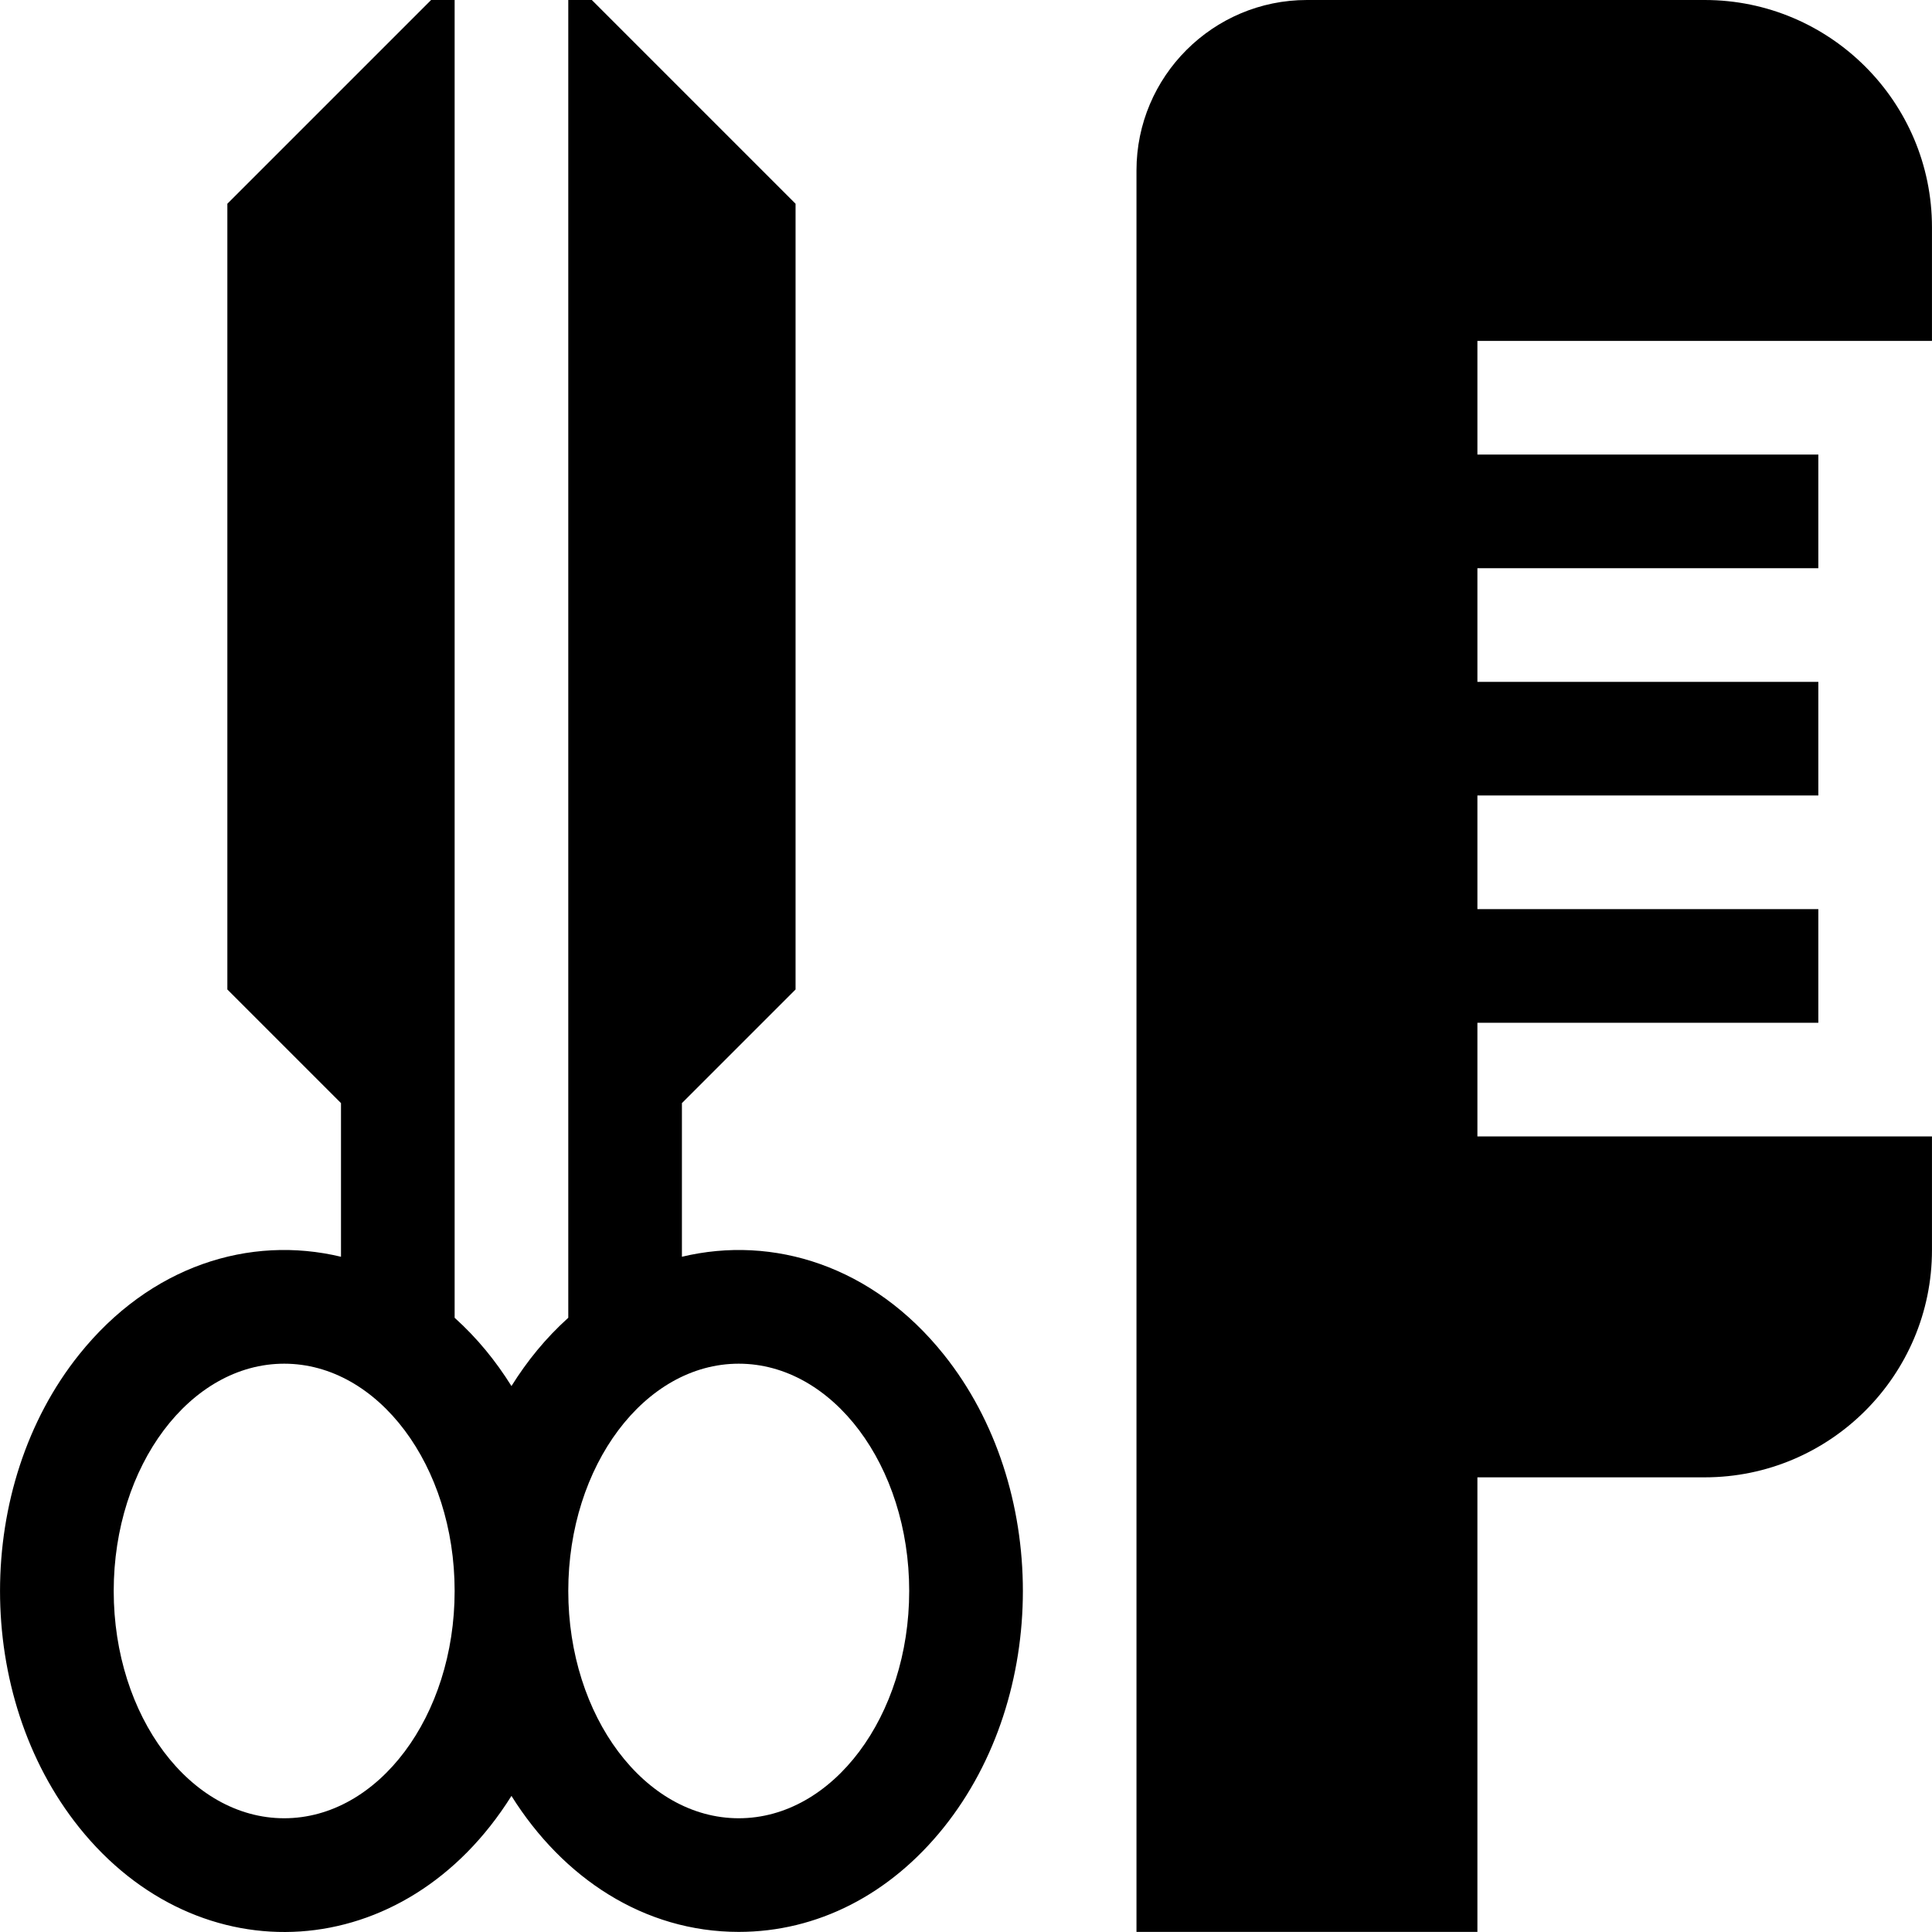
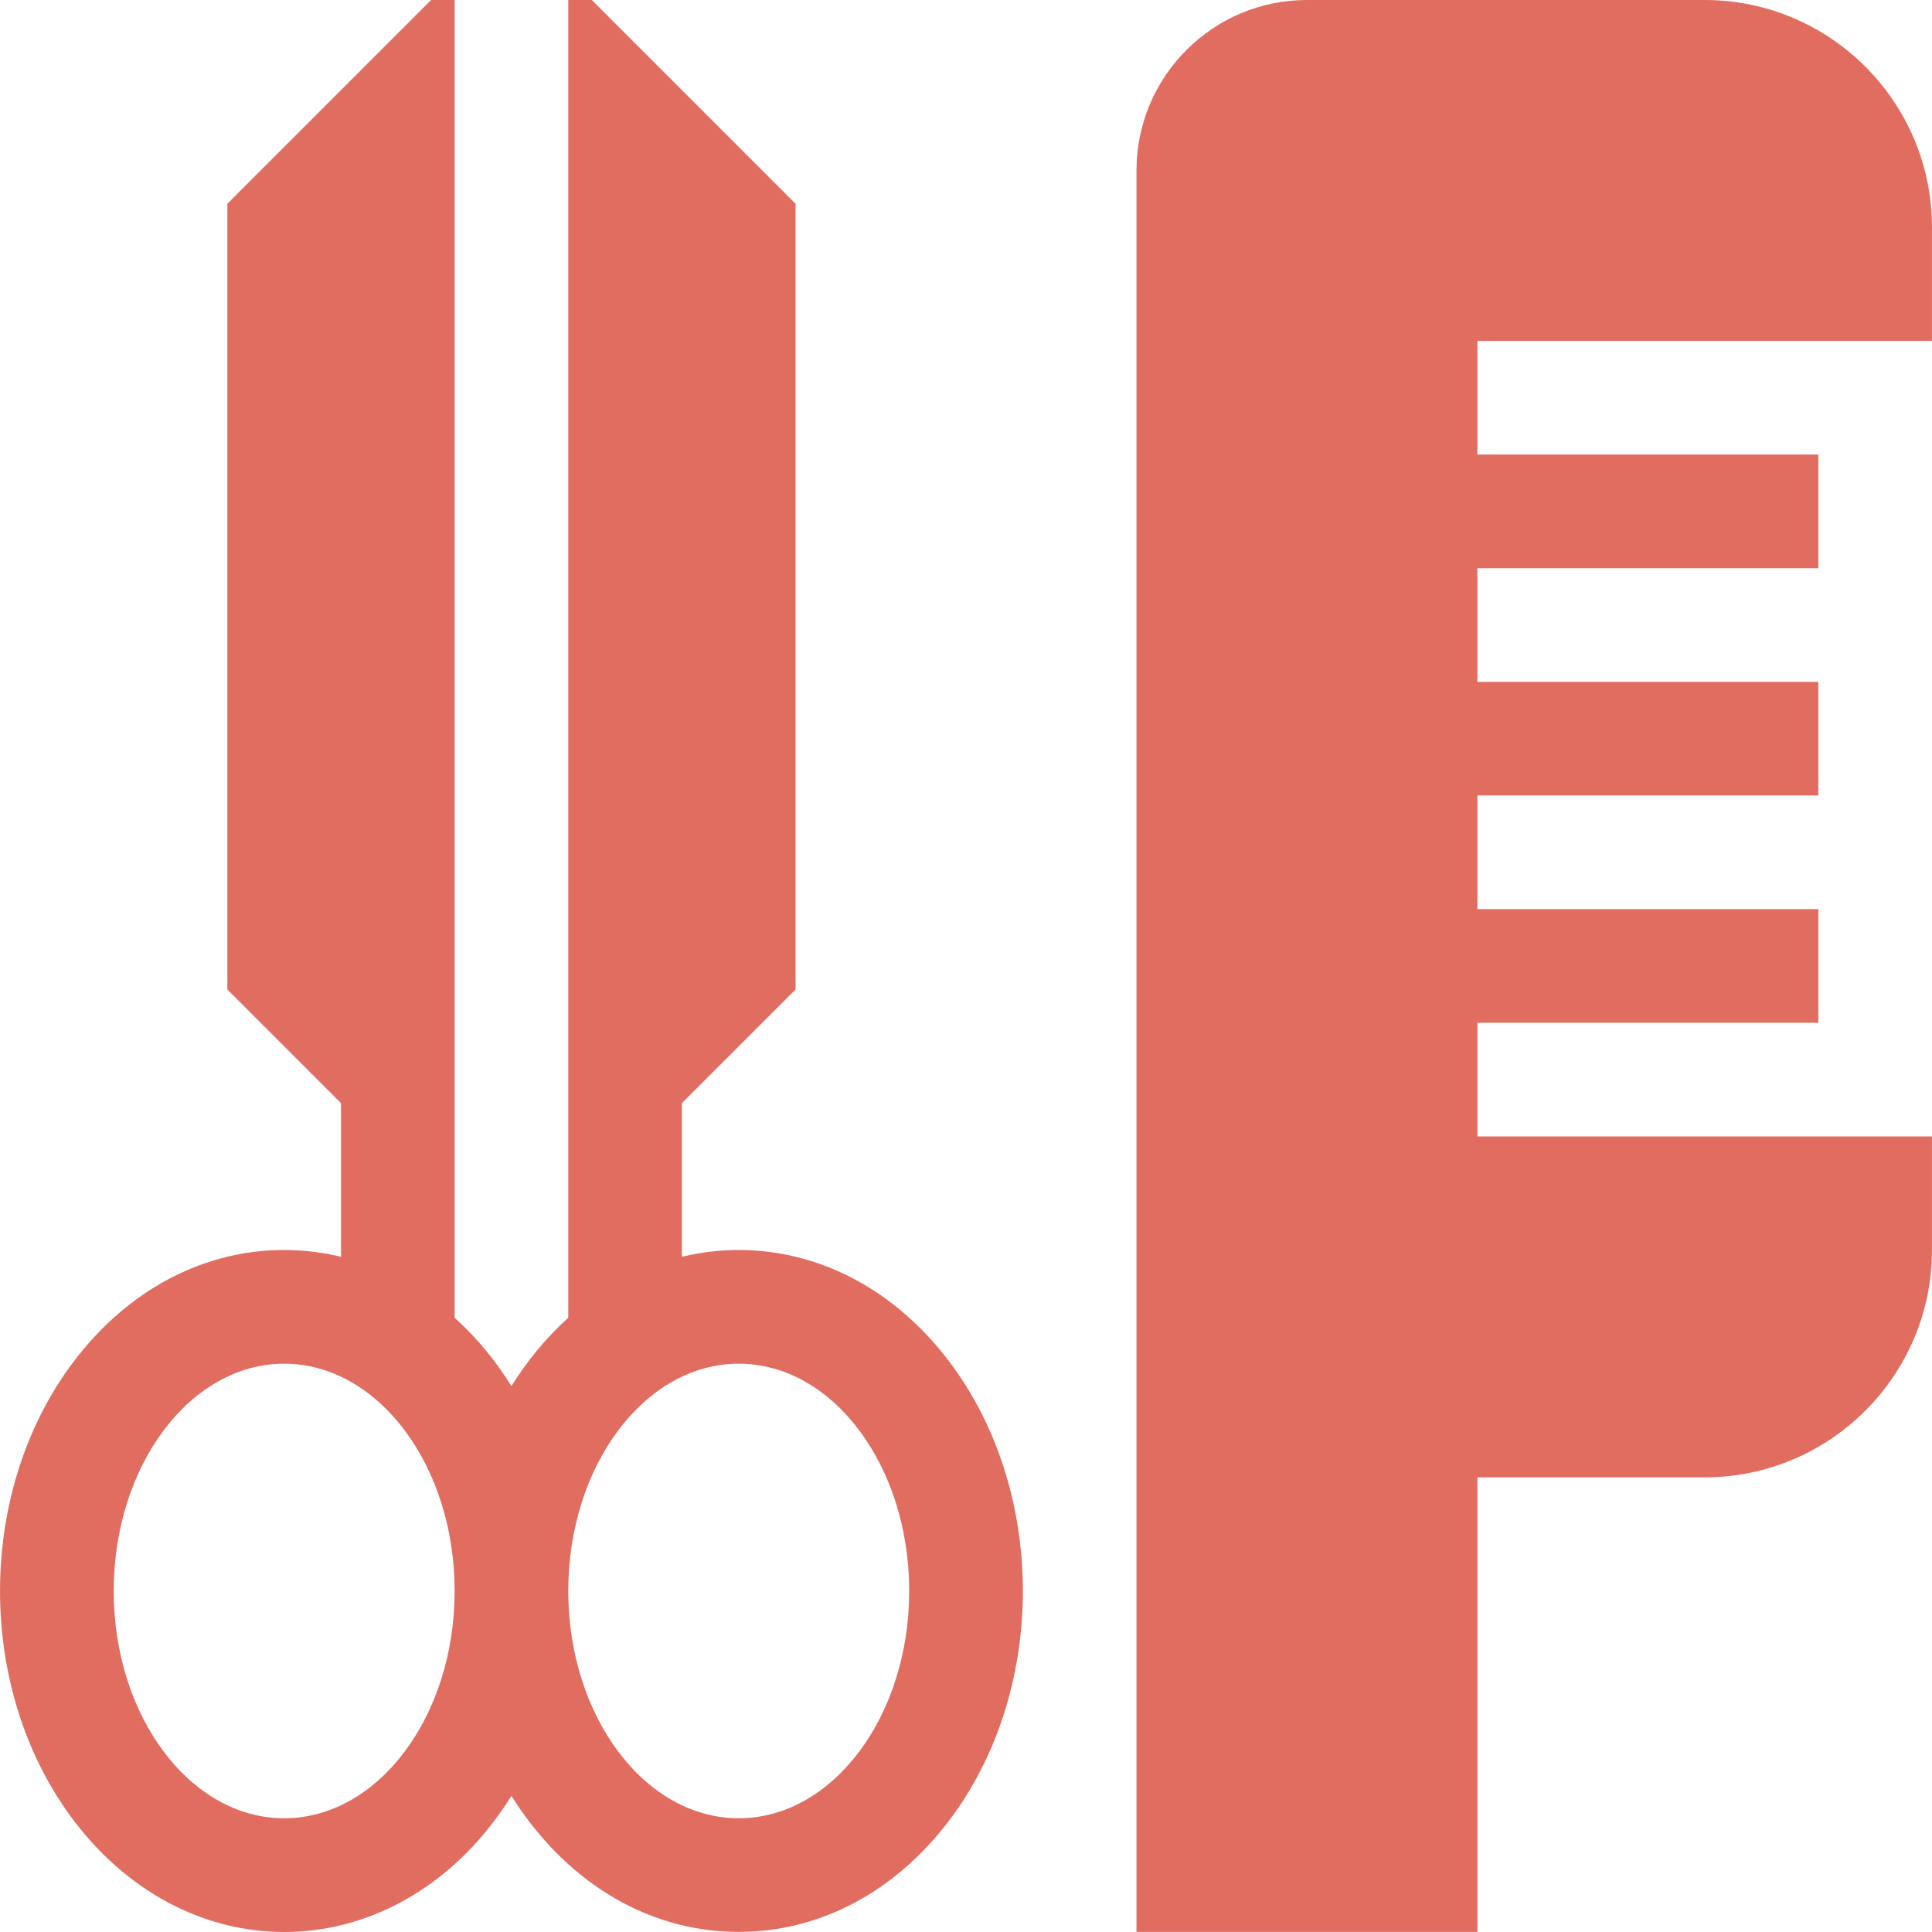
- <svg xmlns="http://www.w3.org/2000/svg" id="Capa_1" enable-background="new 0 0 510.027 510.027" height="512" viewBox="0 0 510.027 510.027" width="512">
+ <svg xmlns="http://www.w3.org/2000/svg" fill="#E06D60" id="Capa_1" enable-background="new 0 0 510.027 510.027" height="512" viewBox="0 0 510.027 510.027" width="512">
  <g>
    <path d="m180.019 331.77v-40.557l30-30v-207.426l-53.787-53.787h-6.213v347.878c-5.996 5.407-10.82 11.354-15 18.024-4.182-6.676-9.008-12.62-15-18.024 0-11.499 0-336.345 0-347.878h-6.213l-53.787 53.787v207.426l30 30v40.557c-24.106-5.776-50.364 2.358-69.14 25.828-27.82 34.775-27.837 90.01 0 124.807 31.611 39.513 86.044 36.539 114.14-8.306 13.604 21.715 35.027 35.901 60 35.901 20.676 0 39.903-9.801 54.14-27.596 27.821-34.776 27.837-90.01 0-124.807-18.773-23.466-45.046-31.601-69.14-25.827zm-105 148.23c-24.813 0-45-26.916-45-60s20.187-60 45-60 45 26.916 45 60-20.187 60-45 60zm120 0c-24.813 0-45-26.916-45-60s20.187-60 45-60 45 26.916 45 60-20.187 60-45 60z" />
    <path d="m510.019 90v-30c0-33.084-26.916-60-60-60h-105c-24.814 0-45 20.188-45 45v465h90v-120h60c33.084 0 60-26.916 60-60v-30h-120v-30h90v-30h-90v-30h90v-30h-90v-30h90v-30h-90v-30z" />
  </g>
</svg>
